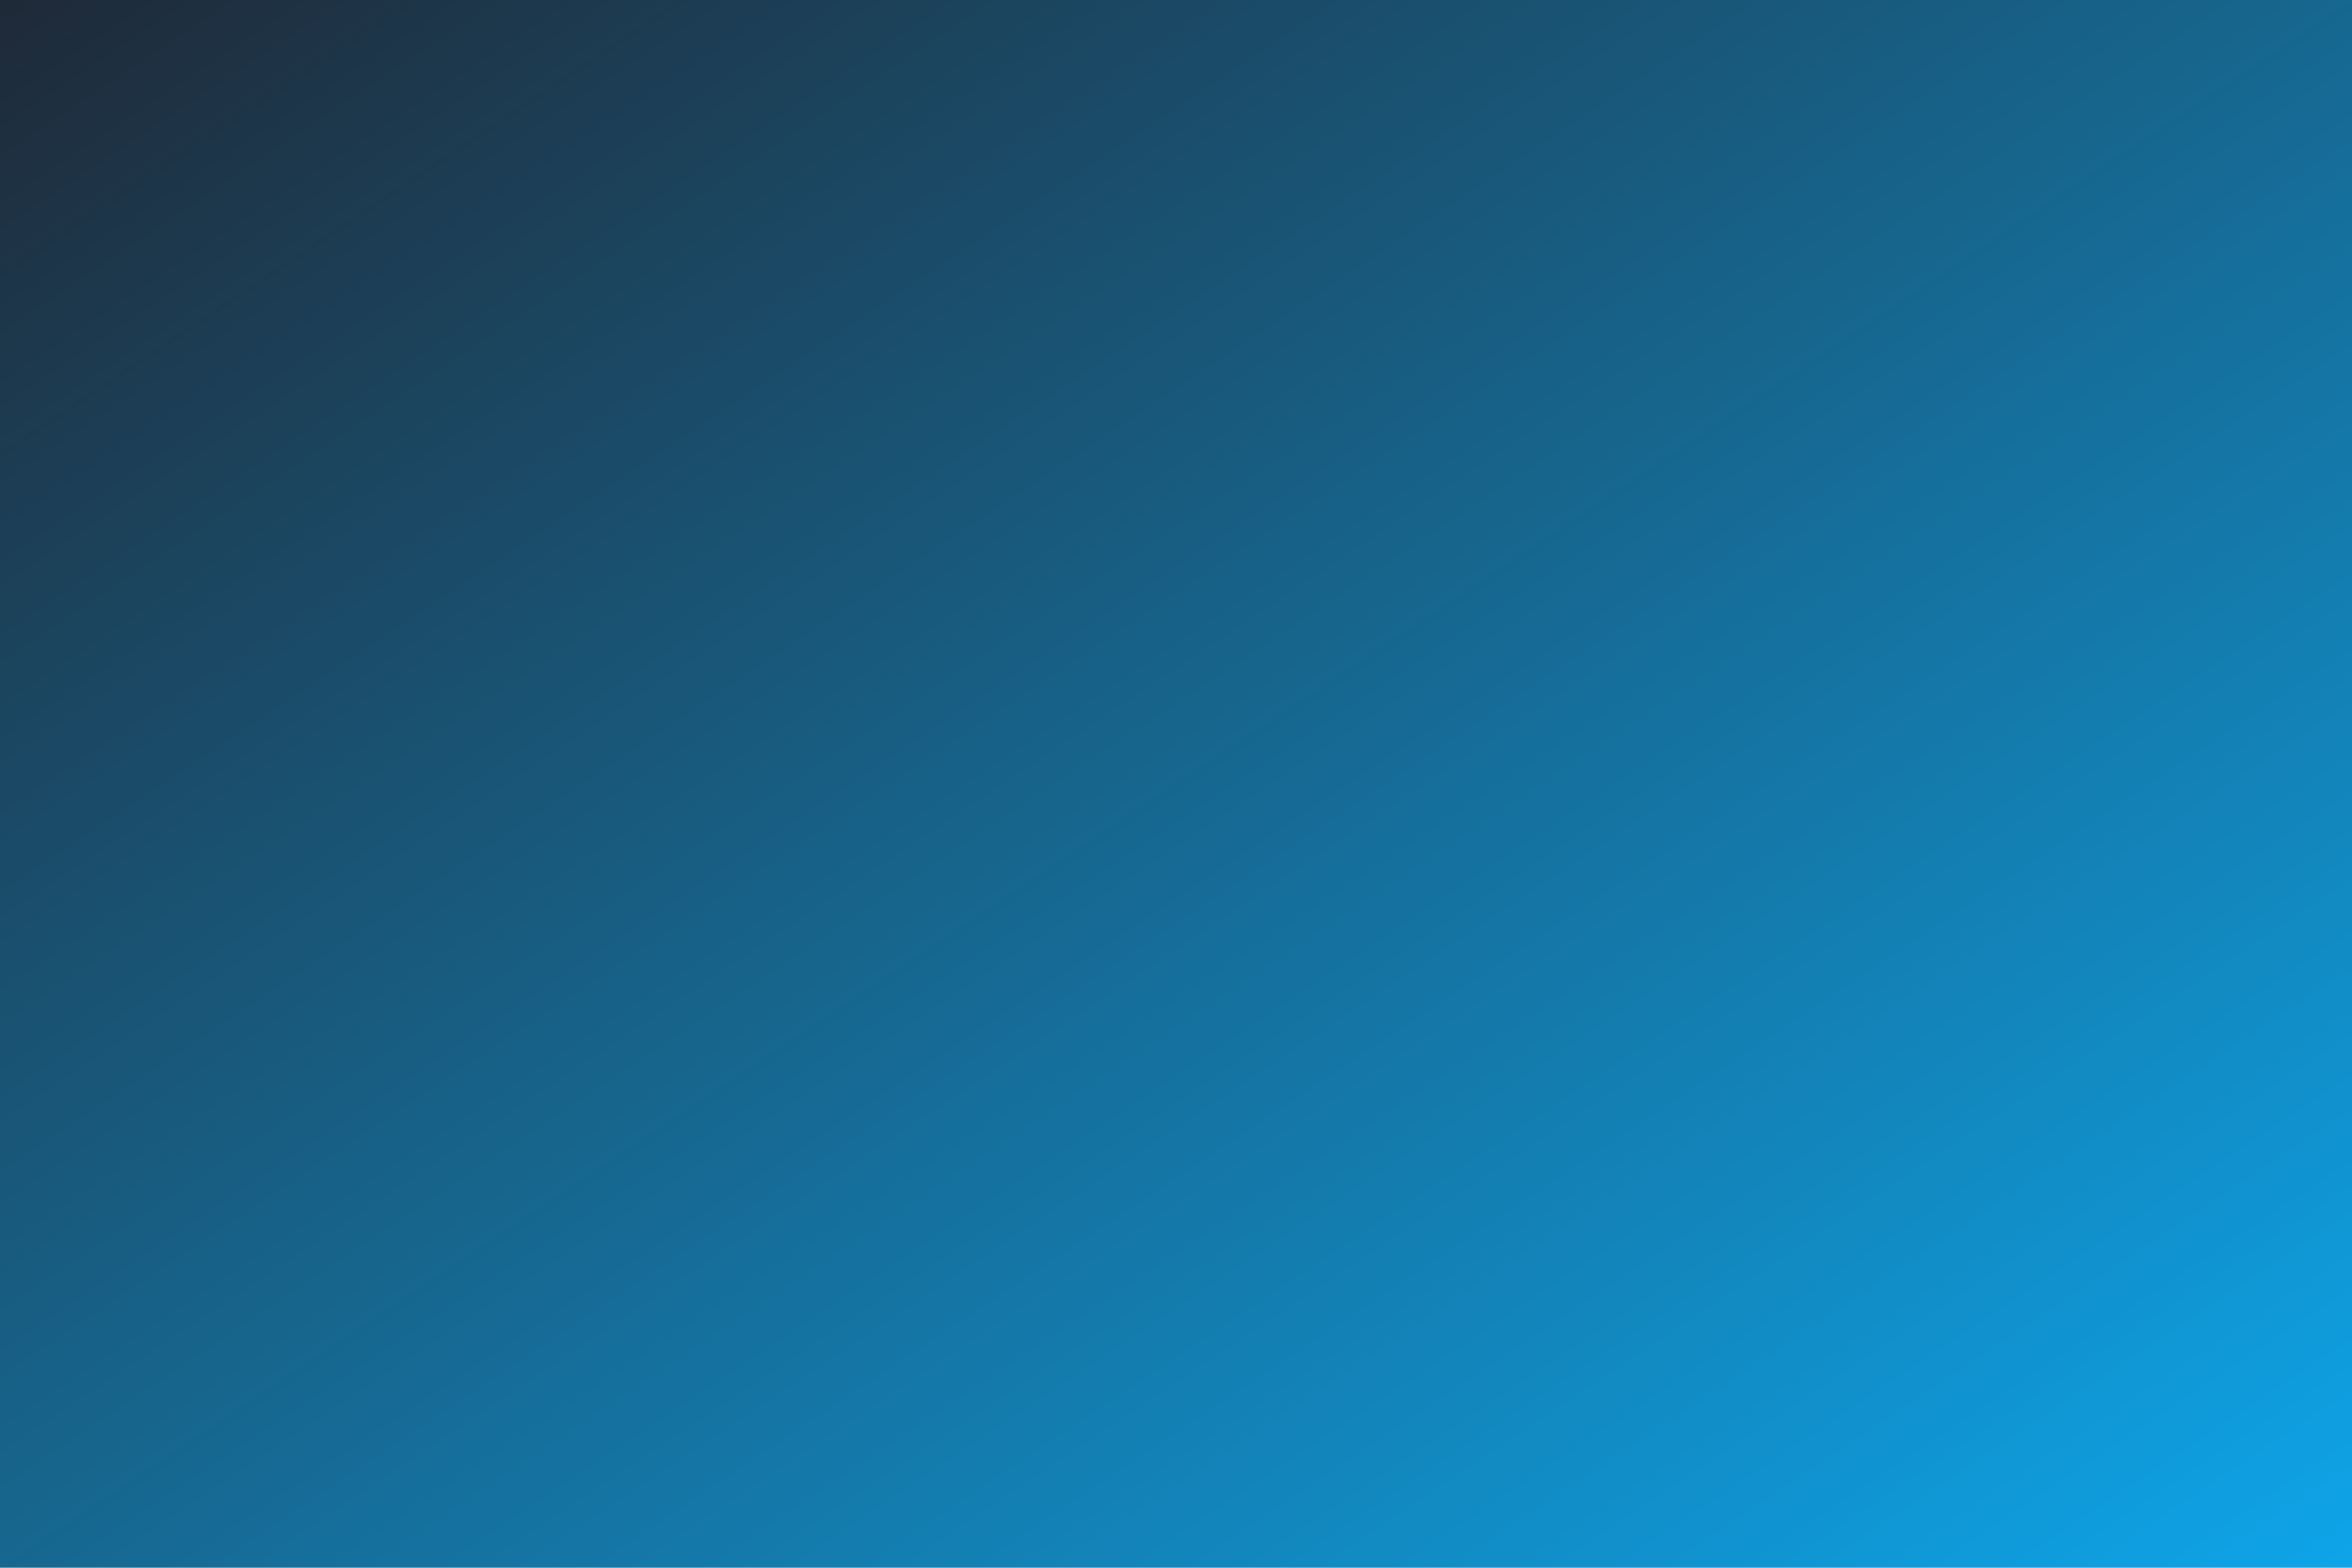
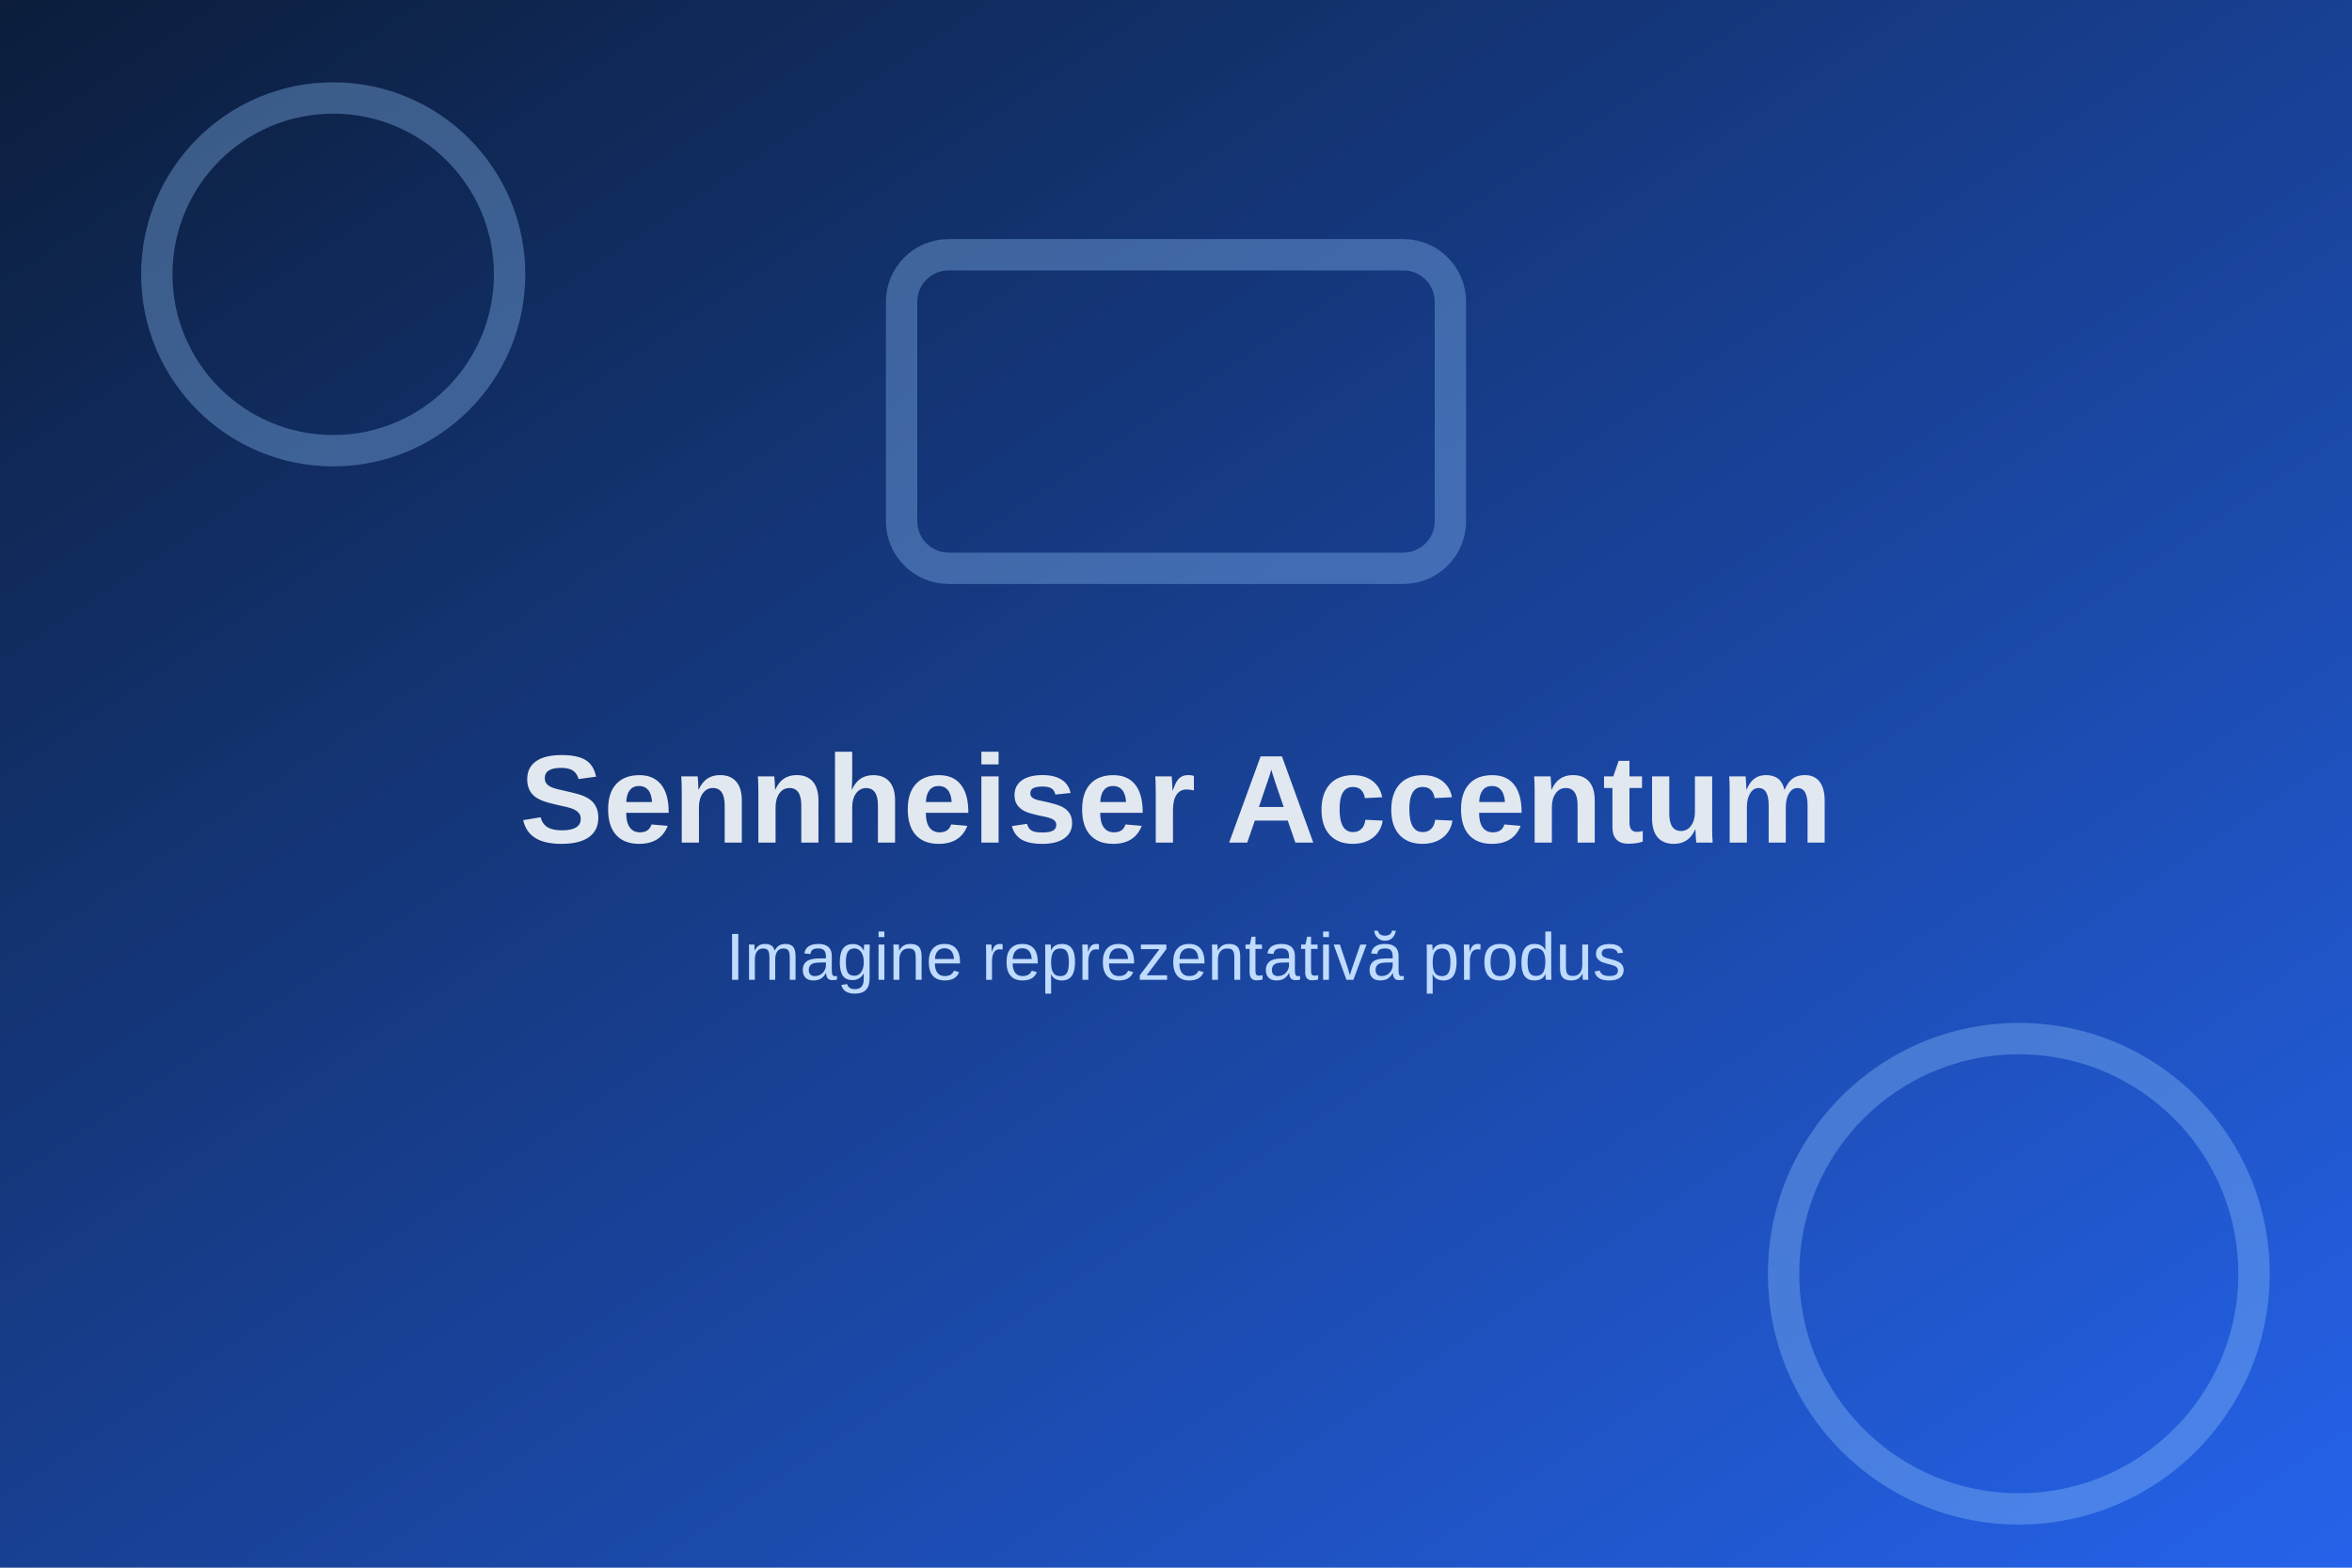
- <svg xmlns="http://www.w3.org/2000/svg" width="1200" height="800" viewBox="0 0 1200 800" role="img" aria-label="Imagine produs 3945683">
+ <svg xmlns="http://www.w3.org/2000/svg" width="1200" height="800" viewBox="0 0 1200 800" role="img" aria-label="Sennheiser Accentum">
  <defs>
-     <linearGradient id="bg-3945683" x1="0" x2="1" y1="0" y2="1">
-       <stop offset="0%" stop-color="#1f2937" />
-       <stop offset="100%" stop-color="#0ea5e9" />
+     <linearGradient id="bg" x1="0" y1="0" x2="1" y2="1">
+       <stop offset="0%" stop-color="#0b1d3a" />
+       <stop offset="100%" stop-color="#2563eb" />
    </linearGradient>
  </defs>
-   <rect width="1200" height="800" fill="url(#bg-3945683)" />
+   <rect width="1200" height="800" fill="url(#bg)" />
+   <g fill="none" stroke="#93c5fd" stroke-width="16" opacity="0.35">
+     <circle cx="170" cy="140" r="90" />
+     <circle cx="1030" cy="650" r="120" />
+     <rect x="460" y="130" width="280" height="160" rx="24" />
+   </g>
+   <text x="600" y="430" fill="#e2e8f0" font-family="Arial, Helvetica, sans-serif" font-size="64" font-weight="700" text-anchor="middle">Sennheiser Accentum</text>
+   <text x="600" y="500" fill="#bfdbfe" font-family="Arial, Helvetica, sans-serif" font-size="34" text-anchor="middle">Imagine reprezentativă produs</text>
</svg>
